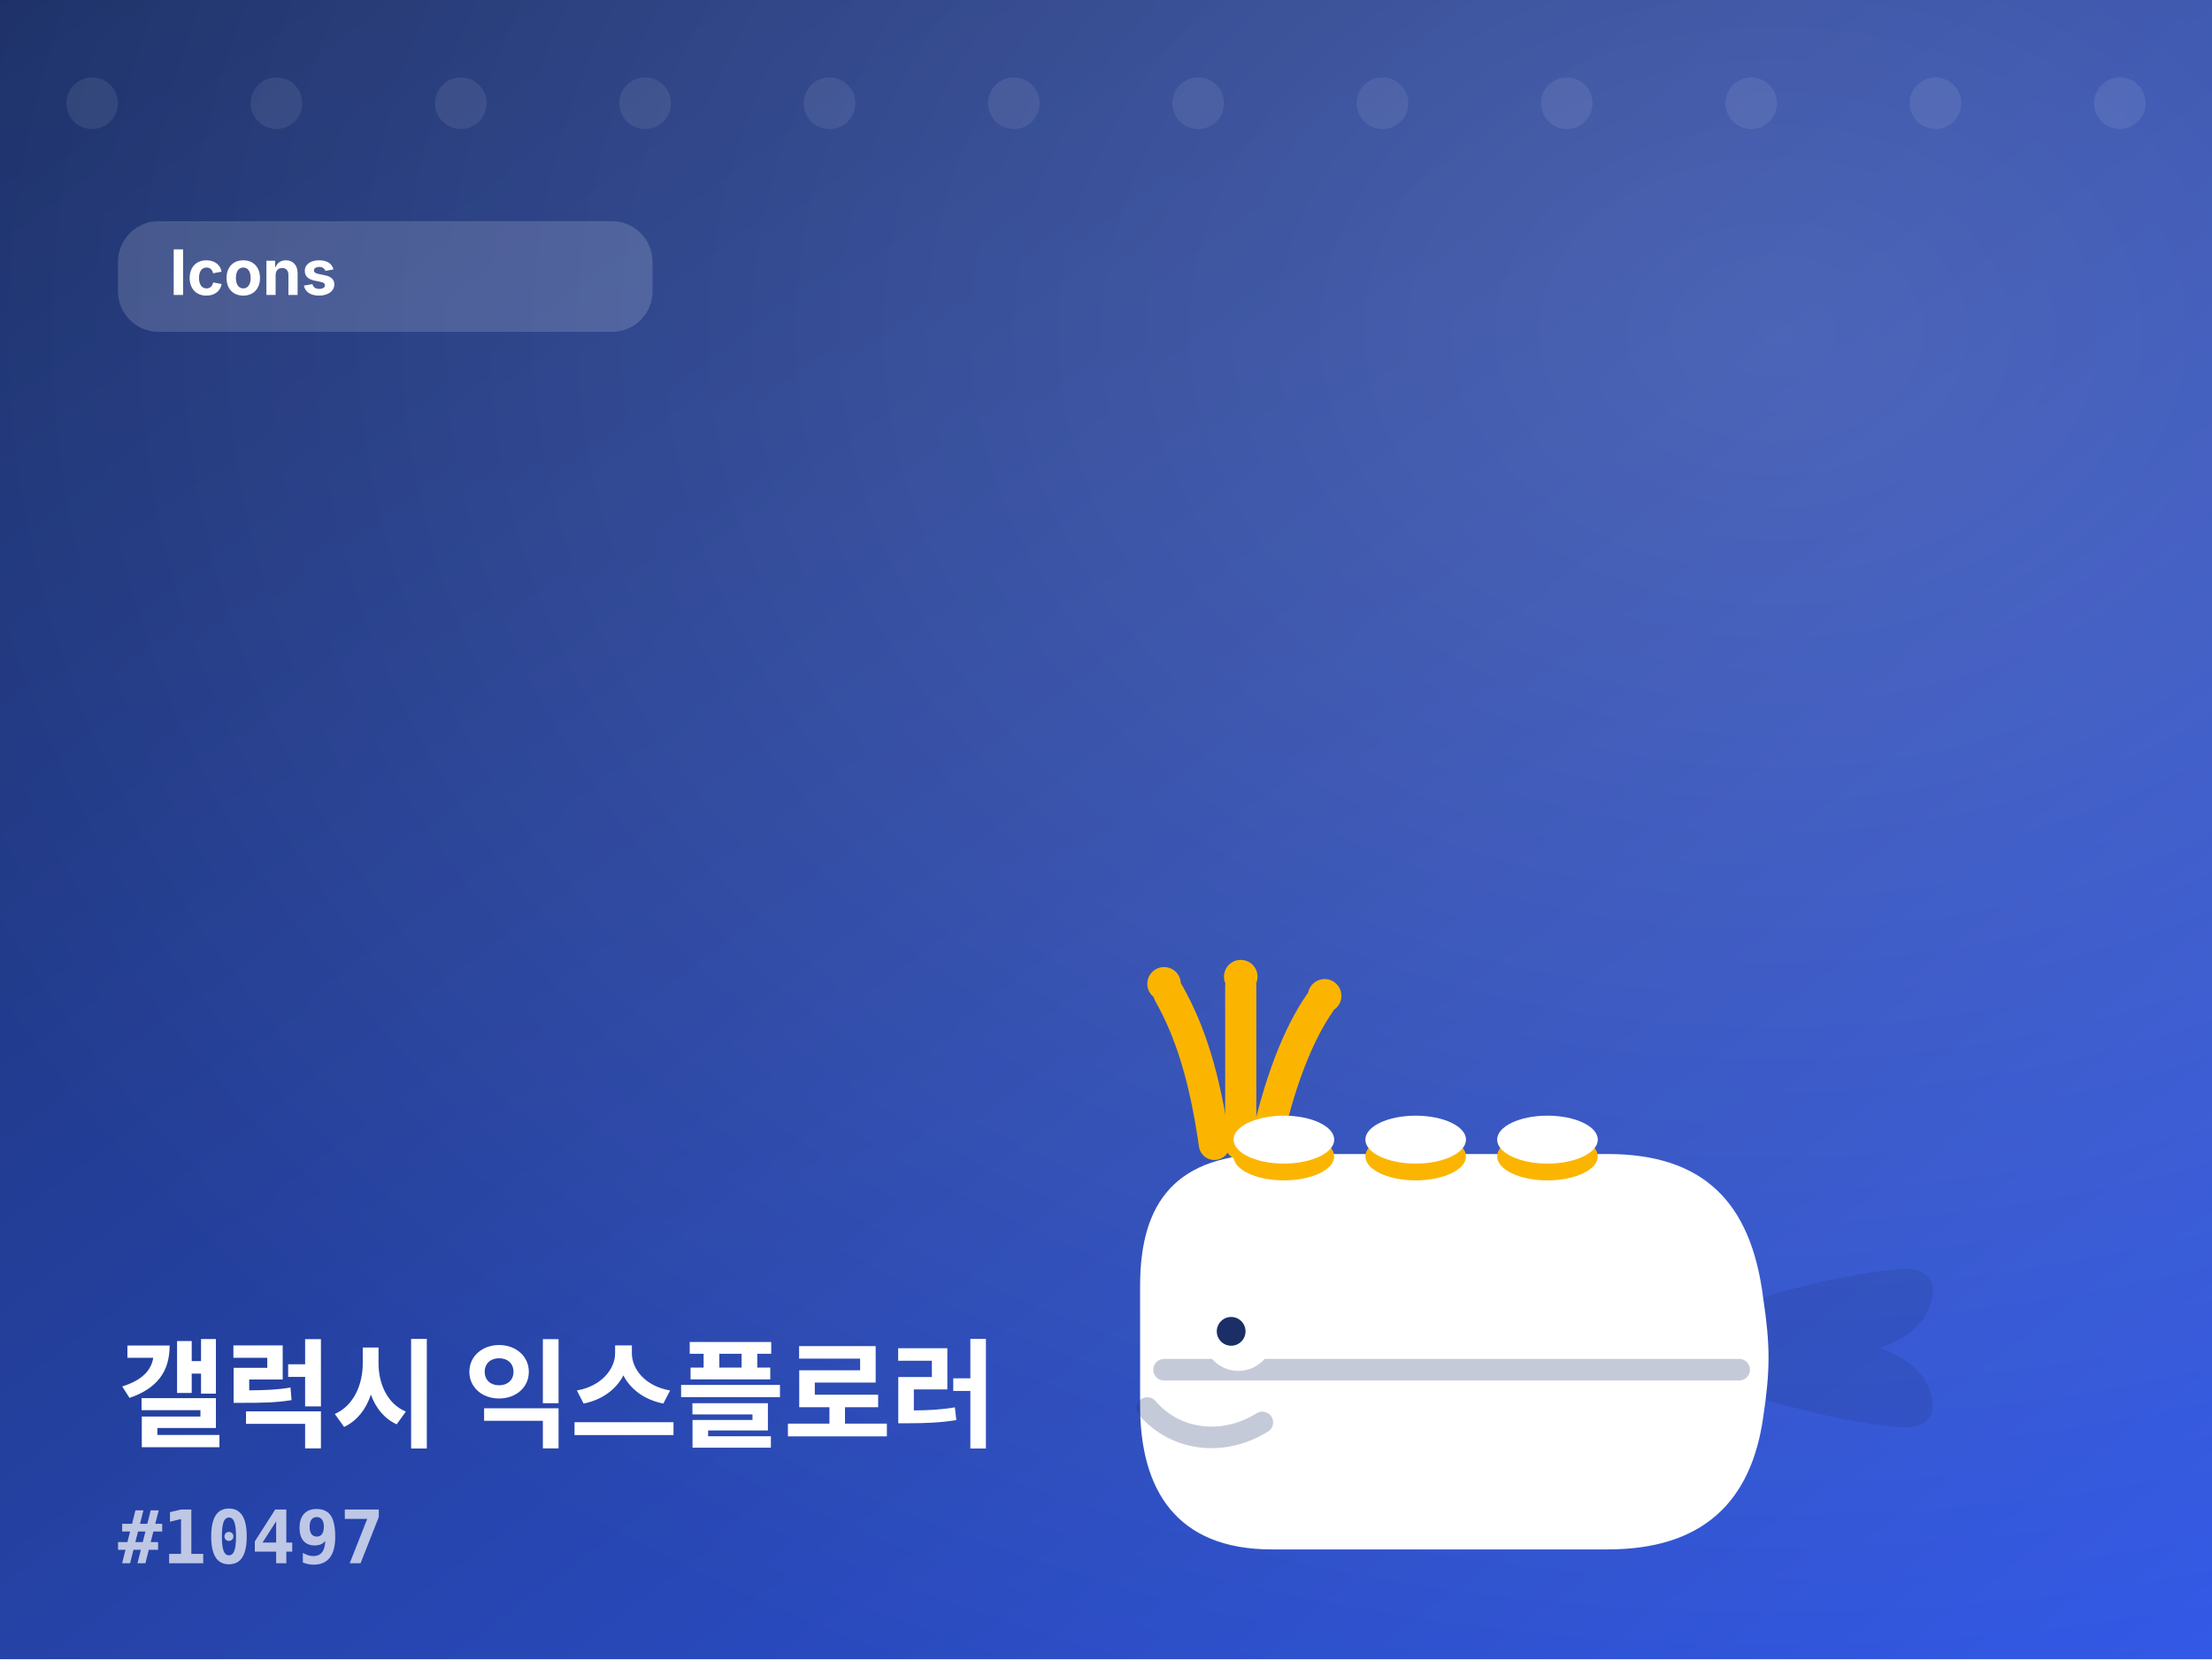
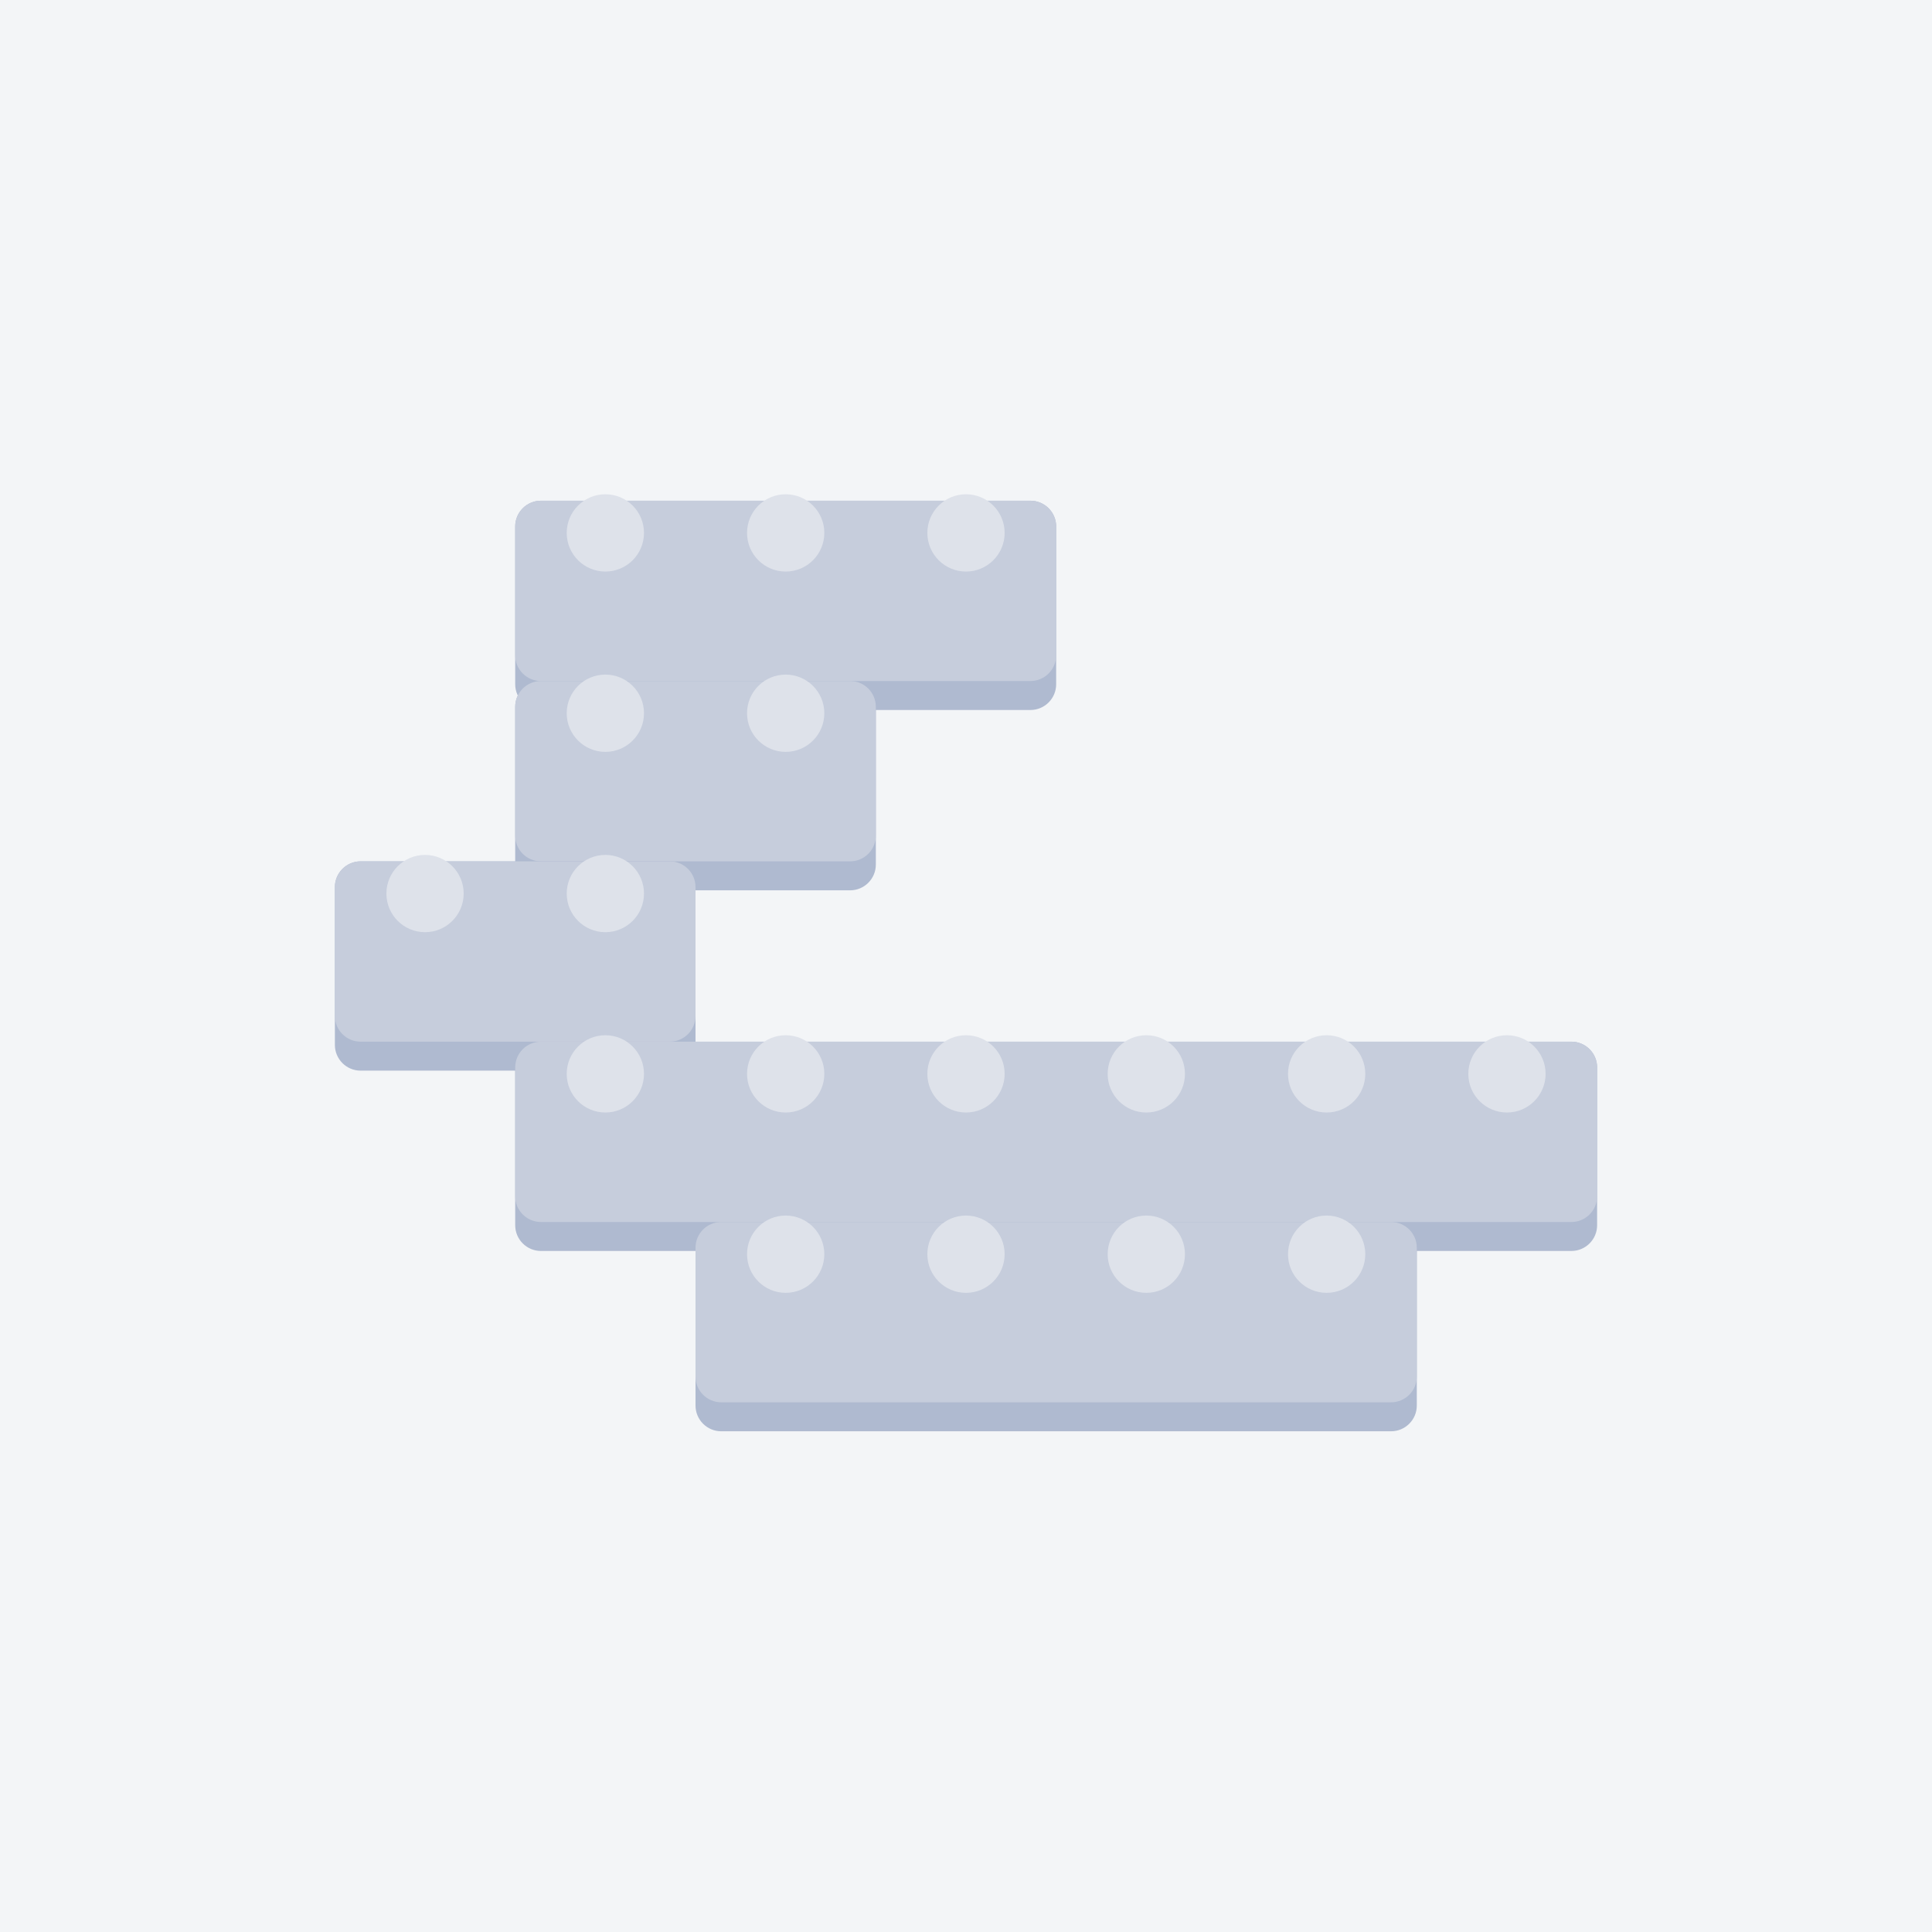
- <svg xmlns="http://www.w3.org/2000/svg" viewBox="0 0 1200 900" width="1200" height="900" role="img" aria-label="갤럭시 익스플로러">
-   <defs>
-     <linearGradient id="bg" x1="0" y1="0" x2="1" y2="1">
-       <stop offset="0" stop-color="#1b2f66" />
-       <stop offset="1" stop-color="#2f56e6" />
-     </linearGradient>
-     <radialGradient id="glow" cx="0.8" cy="0.2" r="0.9">
-       <stop offset="0" stop-color="#ffffff" stop-opacity="0.18" />
-       <stop offset="1" stop-color="#ffffff" stop-opacity="0" />
-     </radialGradient>
-   </defs>
-   <rect width="1200" height="900" fill="url(#bg)" />
-   <rect width="1200" height="900" fill="url(#glow)" />
-   <circle cx="50" cy="56" r="14" fill="#ffffff" opacity="0.08" />
-   <circle cx="150" cy="56" r="14" fill="#ffffff" opacity="0.08" />
-   <circle cx="250" cy="56" r="14" fill="#ffffff" opacity="0.08" />
-   <circle cx="350" cy="56" r="14" fill="#ffffff" opacity="0.08" />
-   <circle cx="450" cy="56" r="14" fill="#ffffff" opacity="0.08" />
-   <circle cx="550" cy="56" r="14" fill="#ffffff" opacity="0.08" />
-   <circle cx="650" cy="56" r="14" fill="#ffffff" opacity="0.08" />
-   <circle cx="750" cy="56" r="14" fill="#ffffff" opacity="0.08" />
-   <circle cx="850" cy="56" r="14" fill="#ffffff" opacity="0.08" />
-   <circle cx="950" cy="56" r="14" fill="#ffffff" opacity="0.08" />
-   <circle cx="1050" cy="56" r="14" fill="#ffffff" opacity="0.08" />
-   <circle cx="1150" cy="56" r="14" fill="#ffffff" opacity="0.08" />
-   <g transform="translate(560 470) scale(13)">
-     <path d="M28.5 18.6C31.5 17.6 34 17 36.2 16.8C37.3 16.7 37.8 17.3 37.5 18.2C37.2 19.2 36.4 19.7 35.4 20.1C36.4 20.5 37.2 21 37.5 22C37.8 22.9 37.3 23.5 36.2 23.4C34 23.2 31.5 22.6 28.5 21.6Z" fill="rgba(27,47,102,0.16)" />
-     <path d="M10 12H24C28 12 30 14 30.5 18C30.8 20 30.8 21 30.5 23C30 26.5 28 28.5 24 28.5H10C6 28.5 4.5 26 4.5 22.5V17.5C4.5 14 6 12 10 12Z" fill="#ffffff" />
-     <path d="M5.5 21H29.5" stroke="rgba(27,47,102,0.25)" stroke-width="0.9" stroke-linecap="round" />
-     <path d="M4.8 22.6C6 24 8 24.2 9.6 23.2" stroke="rgba(27,47,102,0.25)" stroke-width="0.9" stroke-linecap="round" fill="none" />
-     <g stroke="#fbb500" stroke-width="1.3" stroke-linecap="round" fill="none">
-       <path d="M7.6 11.6C7.2 8.8 6.6 6.9 5.7 5.3" />
-       <path d="M8.7 11.6C8.7 9 8.7 6.8 8.7 5" />
-       <path d="M9.7 11.8C10.3 9 11.1 7 12 5.7" />
-     </g>
-     <circle cx="5.5" cy="4.9" r="0.7" fill="#fbb500" />
-     <circle cx="8.7" cy="4.6" r="0.7" fill="#fbb500" />
-     <circle cx="12.2" cy="5.4" r="0.7" fill="#fbb500" />
-     <ellipse cx="10.5" cy="12.1" rx="2.1" ry="1" fill="#fbb500" />
-     <ellipse cx="10.5" cy="11.4" rx="2.1" ry="1" fill="#ffffff" />
-     <ellipse cx="16" cy="12.1" rx="2.1" ry="1" fill="#fbb500" />
-     <ellipse cx="16" cy="11.4" rx="2.1" ry="1" fill="#ffffff" />
-     <ellipse cx="21.5" cy="12.1" rx="2.1" ry="1" fill="#fbb500" />
-     <ellipse cx="21.5" cy="11.4" rx="2.1" ry="1" fill="#ffffff" />
-     <circle cx="8.6" cy="19.6" r="1.45" fill="#ffffff" />
-     <circle cx="8.3" cy="19.4" r="0.6" fill="#1b2f66" />
-   </g>
-   <g font-family="-apple-system, 'Apple SD Gothic Neo', 'Noto Sans KR', sans-serif">
-     <rect x="64" y="120" rx="22" ry="22" width="290" height="60" fill="#ffffff" opacity="0.16" />
-     <text x="92" y="160" font-size="34" font-weight="700" fill="#ffffff">Icons</text>
-     <text x="64" y="780" font-size="64" font-weight="800" fill="#ffffff" letter-spacing="-1">갤럭시 익스플로러</text>
-     <text x="64" y="848" font-size="40" font-weight="700" fill="#ffffff" opacity="0.7" font-family="'SF Mono', ui-monospace, monospace">#10497</text>
+ <svg xmlns="http://www.w3.org/2000/svg" viewBox="0 0 1200 1200" width="1200" height="1200" role="img" aria-label="갤럭시 익스플로러 대표 이미지 자리표시자">
+   <rect width="1200" height="1200" fill="#F3F5F7" />
+   <g>
+     <rect x="320" y="311" width="336" height="130" rx="16" fill="#AFBAD0" />
+     <rect x="320" y="311" width="336" height="112" rx="16" fill="#C6CDDC" />
+     <circle cx="376" cy="331" r="24" fill="#DEE2EA" />
+     <circle cx="488" cy="331" r="24" fill="#DEE2EA" />
+     <circle cx="600" cy="331" r="24" fill="#DEE2EA" />
+     <rect x="320" y="423" width="224" height="130" rx="16" fill="#AFBAD0" />
+     <rect x="320" y="423" width="224" height="112" rx="16" fill="#C6CDDC" />
+     <circle cx="376" cy="443" r="24" fill="#DEE2EA" />
+     <circle cx="488" cy="443" r="24" fill="#DEE2EA" />
+     <rect x="208" y="535" width="224" height="130" rx="16" fill="#AFBAD0" />
+     <rect x="208" y="535" width="224" height="112" rx="16" fill="#C6CDDC" />
+     <circle cx="264" cy="555" r="24" fill="#DEE2EA" />
+     <circle cx="376" cy="555" r="24" fill="#DEE2EA" />
+     <rect x="320" y="647" width="672" height="130" rx="16" fill="#AFBAD0" />
+     <rect x="320" y="647" width="672" height="112" rx="16" fill="#C6CDDC" />
+     <circle cx="376" cy="667" r="24" fill="#DEE2EA" />
+     <circle cx="488" cy="667" r="24" fill="#DEE2EA" />
+     <circle cx="600" cy="667" r="24" fill="#DEE2EA" />
+     <circle cx="712" cy="667" r="24" fill="#DEE2EA" />
+     <circle cx="824" cy="667" r="24" fill="#DEE2EA" />
+     <circle cx="936" cy="667" r="24" fill="#DEE2EA" />
+     <rect x="432" y="759" width="448" height="130" rx="16" fill="#AFBAD0" />
+     <rect x="432" y="759" width="448" height="112" rx="16" fill="#C6CDDC" />
+     <circle cx="488" cy="779" r="24" fill="#DEE2EA" />
+     <circle cx="600" cy="779" r="24" fill="#DEE2EA" />
+     <circle cx="712" cy="779" r="24" fill="#DEE2EA" />
+     <circle cx="824" cy="779" r="24" fill="#DEE2EA" />
  </g>
</svg>
